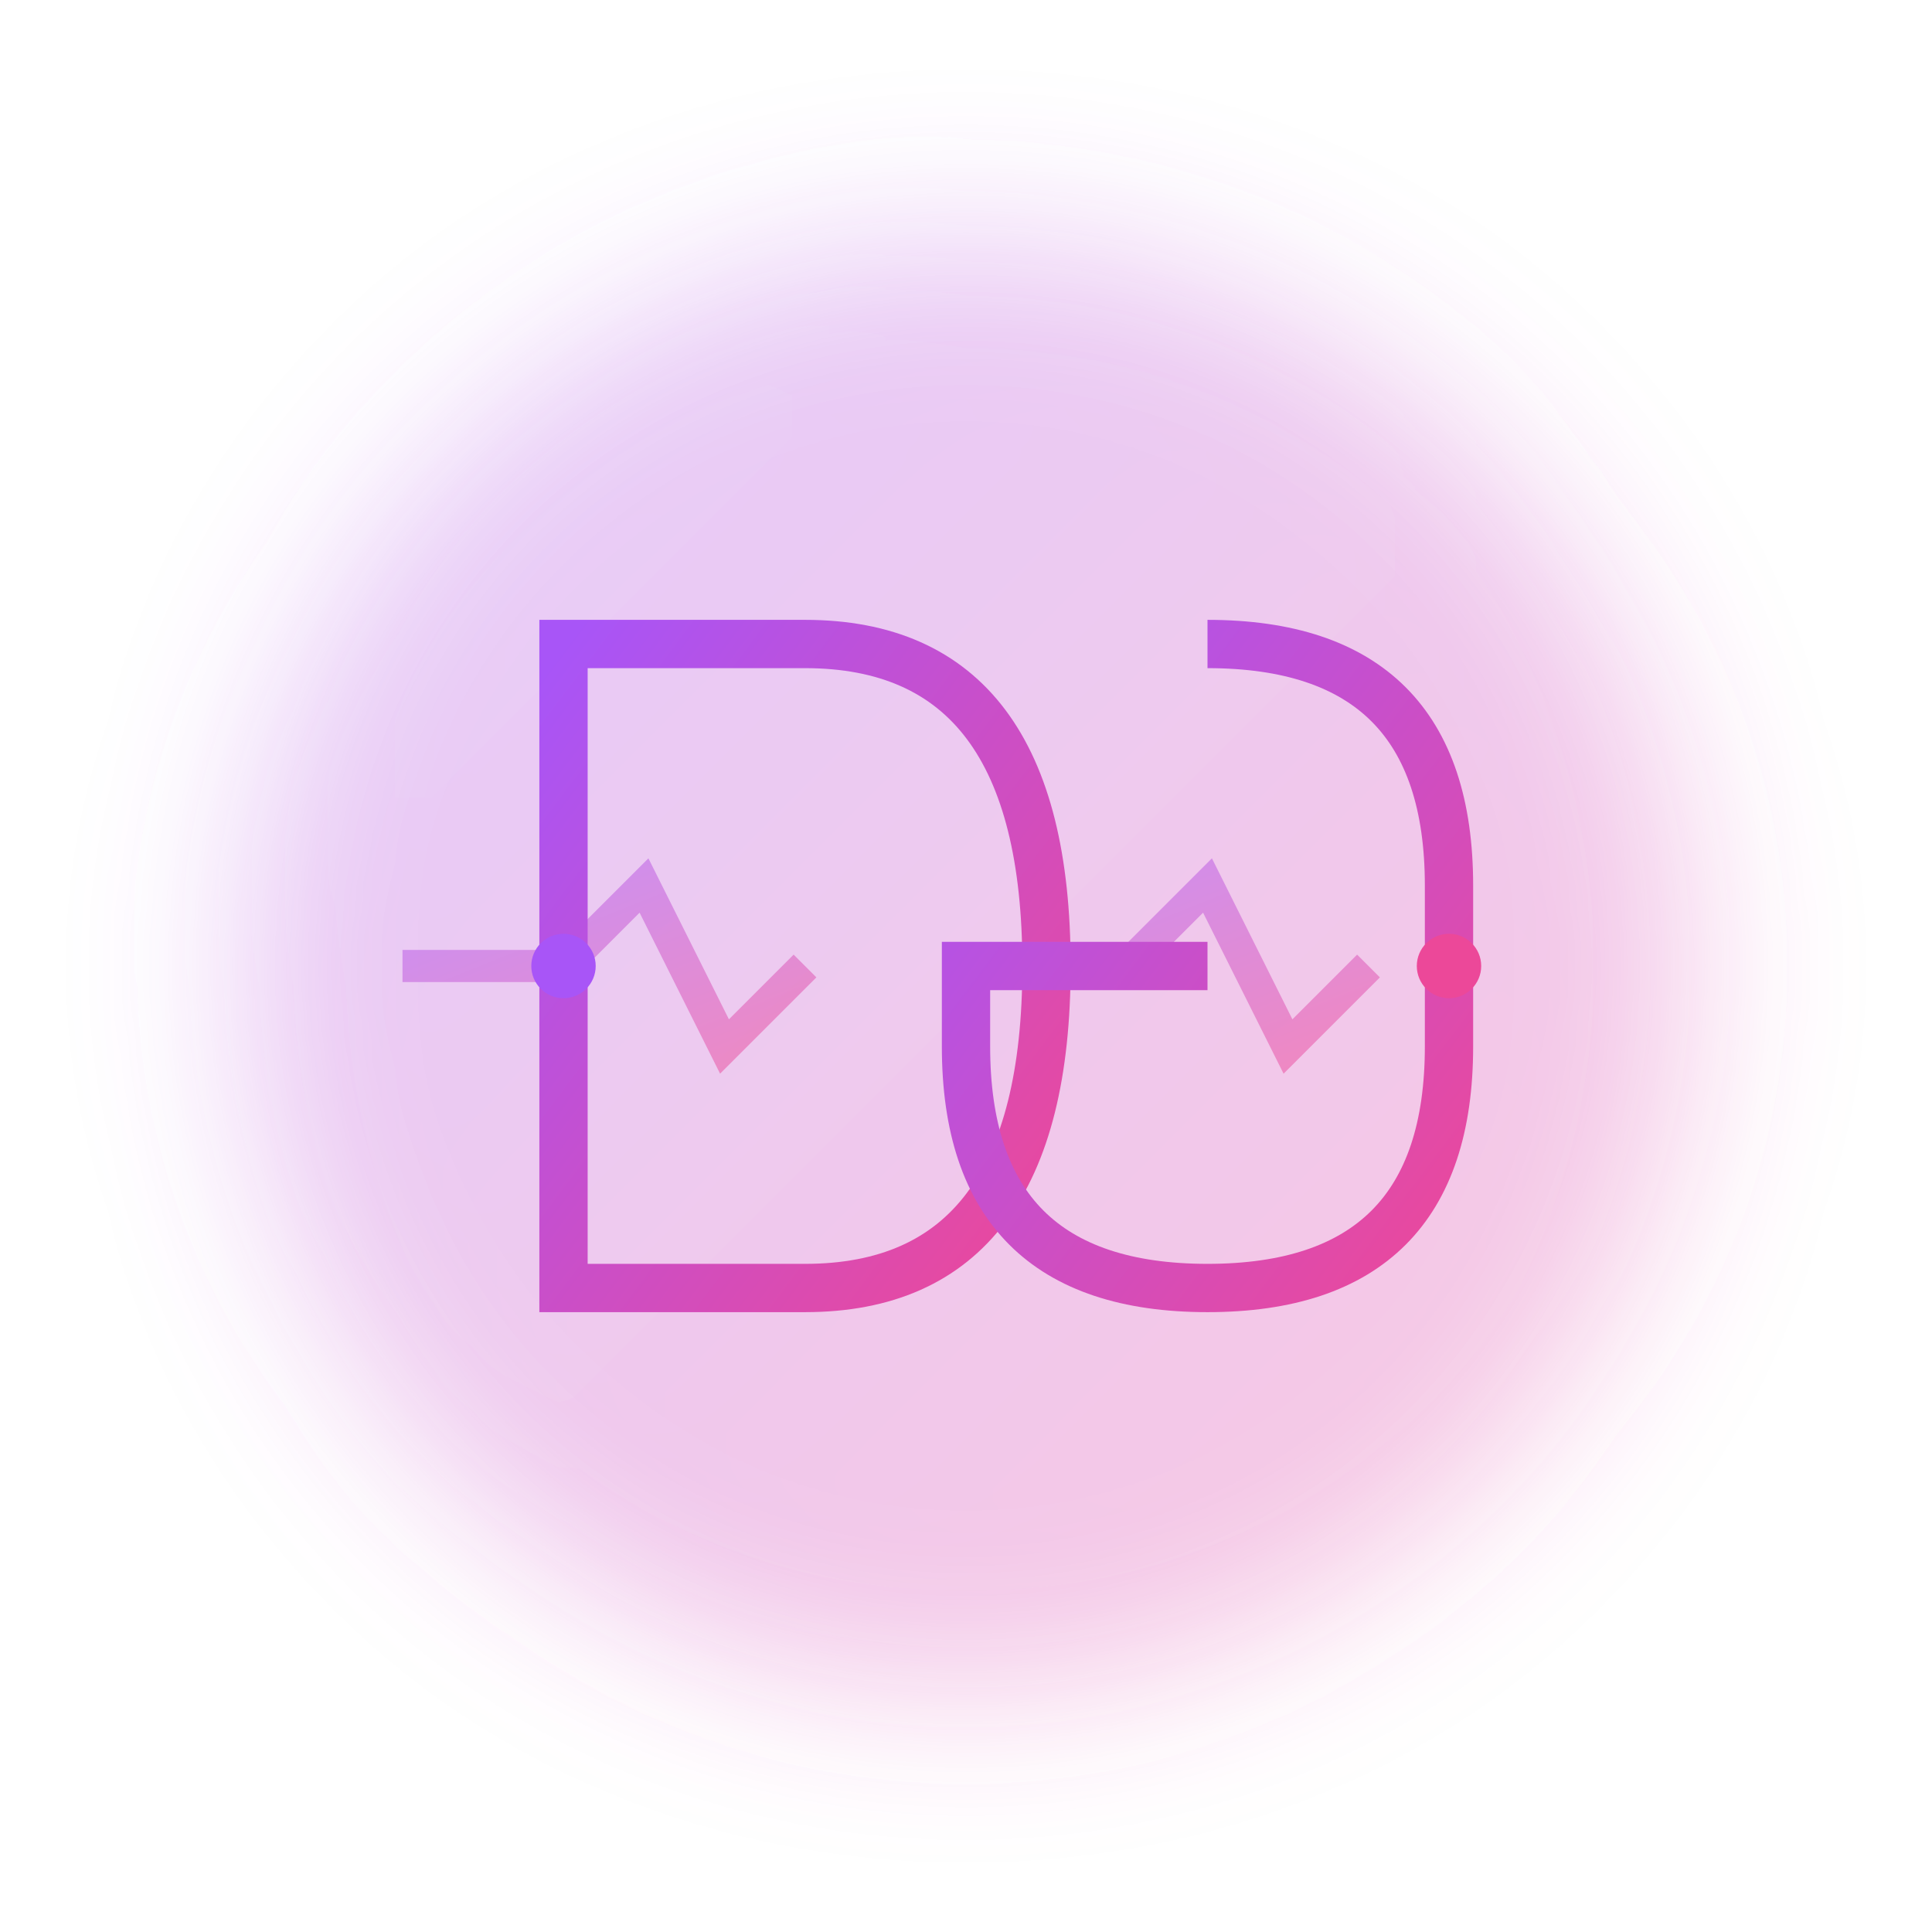
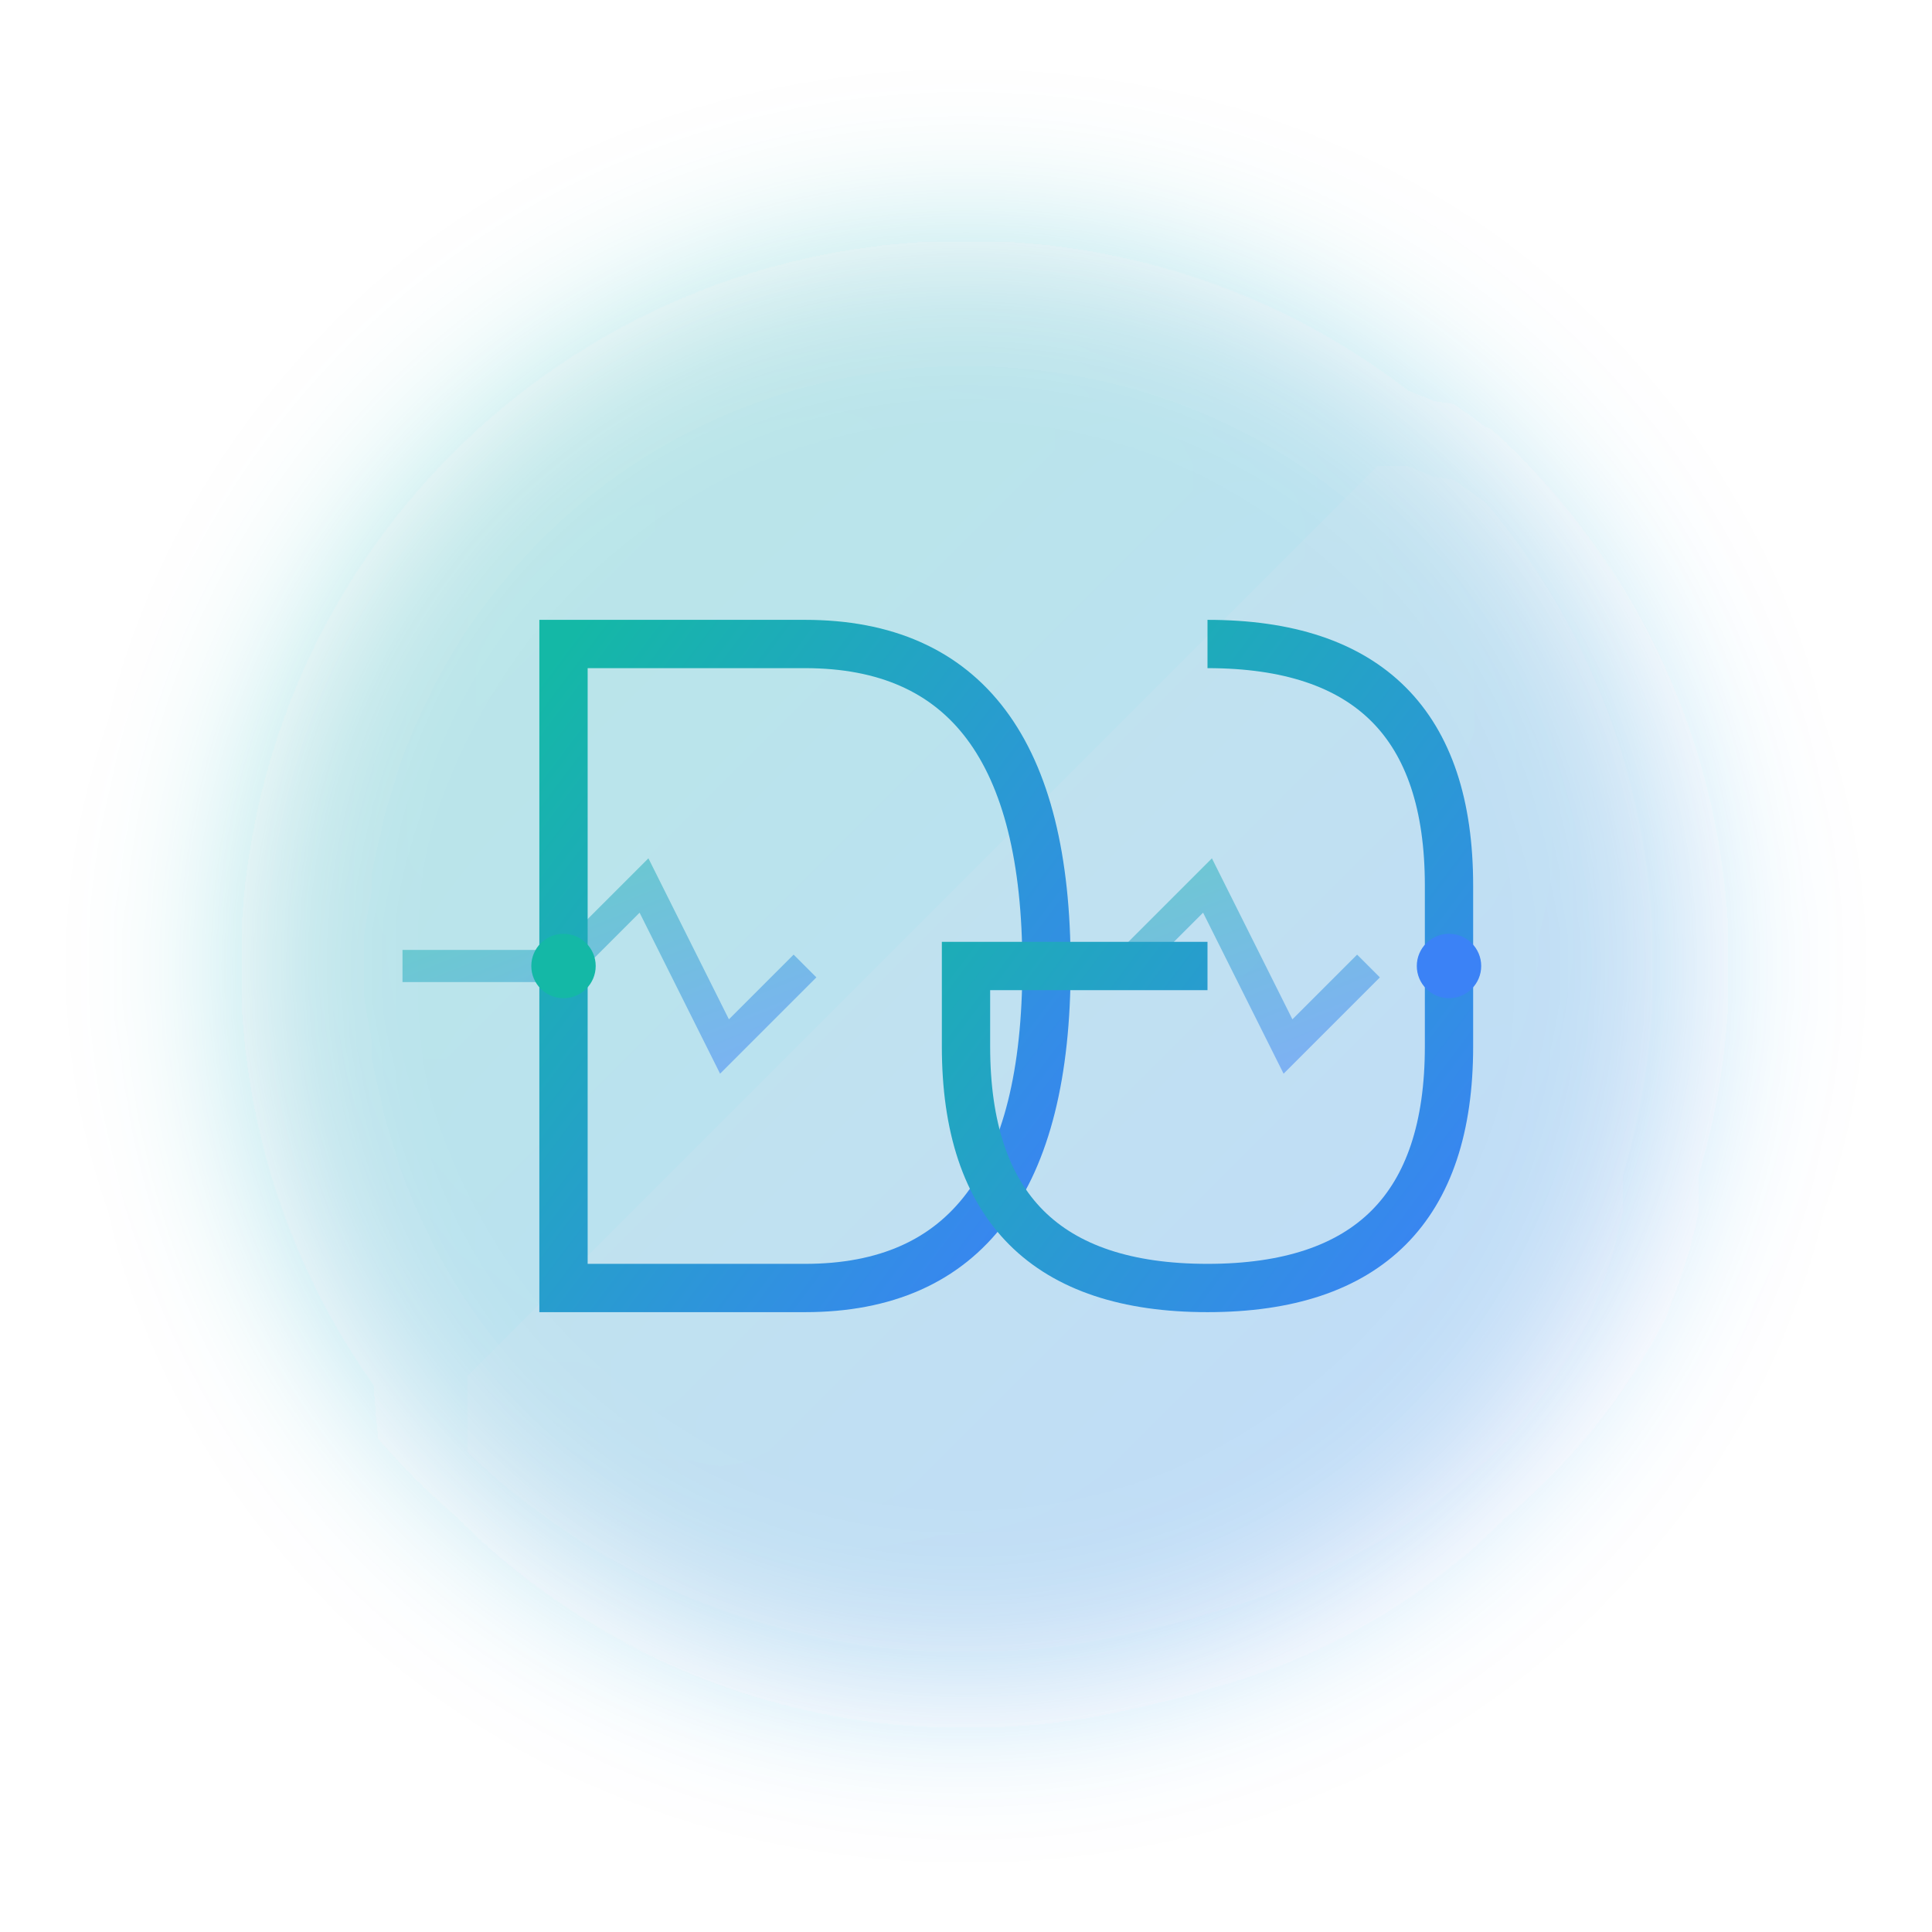
<svg xmlns="http://www.w3.org/2000/svg" viewBox="-10 -10 120 120">
  <defs>
    <linearGradient id="mainGradient" x1="0%" y1="0%" x2="100%" y2="100%">
-       <stop offset="0%" style="stop-color:#A855F7" />
-       <stop offset="100%" style="stop-color:#EC4899" />
+       <stop offset="0%" style="stop-color:#14B8A6" />
+       <stop offset="100%" style="stop-color:#3B82F6" />
    </linearGradient>
    <linearGradient id="glowGradient" x1="0%" y1="0%" x2="100%" y2="100%">
-       <stop offset="0%" style="stop-color:#A855F7" stop-opacity="0.3" />
-       <stop offset="100%" style="stop-color:#EC4899" stop-opacity="0.3" />
+       <stop offset="0%" style="stop-color:#14B8A6" stop-opacity="0.3" />
+       <stop offset="100%" style="stop-color:#3B82F6" stop-opacity="0.3" />
    </linearGradient>
  </defs>
  <circle cx="50" cy="50" r="45" fill="url(#glowGradient)" filter="blur(5px)" />
  <path d="M15 50 L25 50 L30 45 L35 55 L40 50" stroke="url(#mainGradient)" stroke-width="2" fill="none" opacity="0.5" />
  <path d="M50 50 L60 50 L65 45 L70 55 L75 50" stroke="url(#mainGradient)" stroke-width="2" fill="none" opacity="0.5" />
  <path d="M25 30 L40 30 Q55 30 55 50 Q55 70 40 70 L25 70 Z" stroke="url(#mainGradient)" stroke-width="3" fill="none" />
  <path d="M65 30 Q80 30 80 45 L80 55 Q80 70 65 70 Q50 70 50 55 L50 50 L65 50" stroke="url(#mainGradient)" stroke-width="3" fill="none" />
-   <circle cx="25" cy="50" r="2" fill="#A855F7" />
-   <circle cx="80" cy="50" r="2" fill="#EC4899" />
+   <circle cx="25" cy="50" r="2" fill="#14B8A6" />
+   <circle cx="80" cy="50" r="2" fill="#3B82F6" />
</svg>
